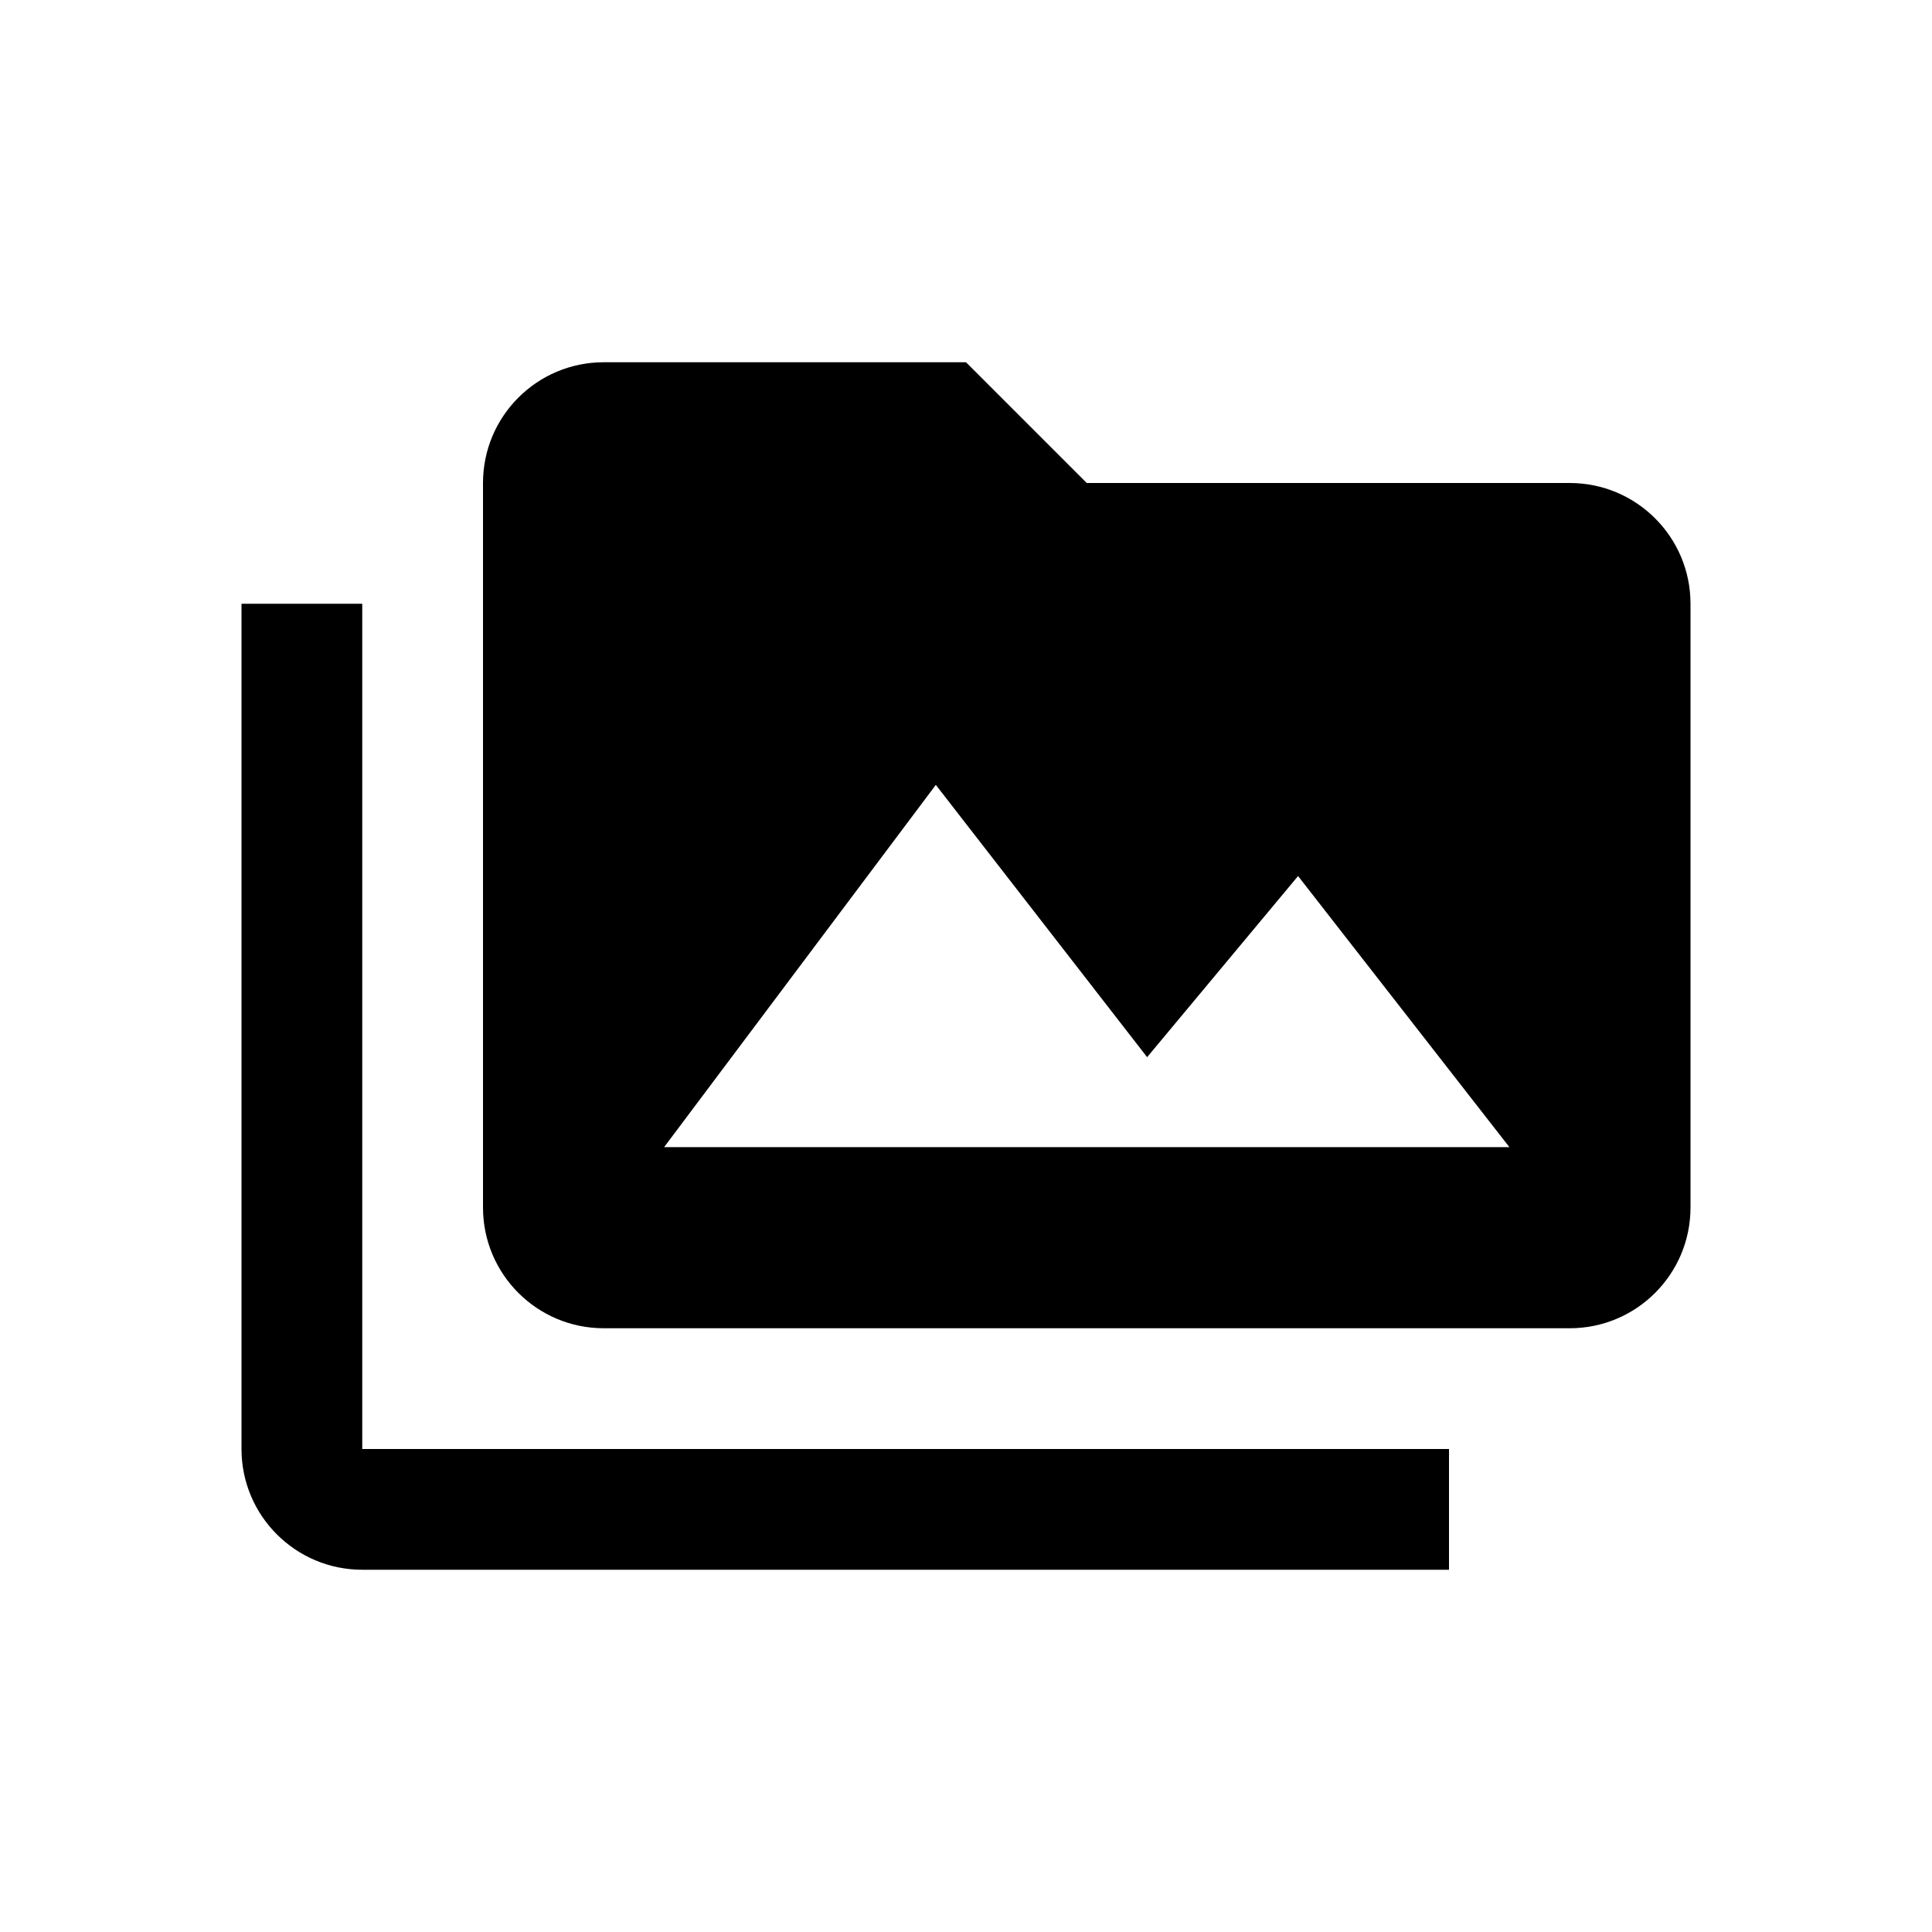
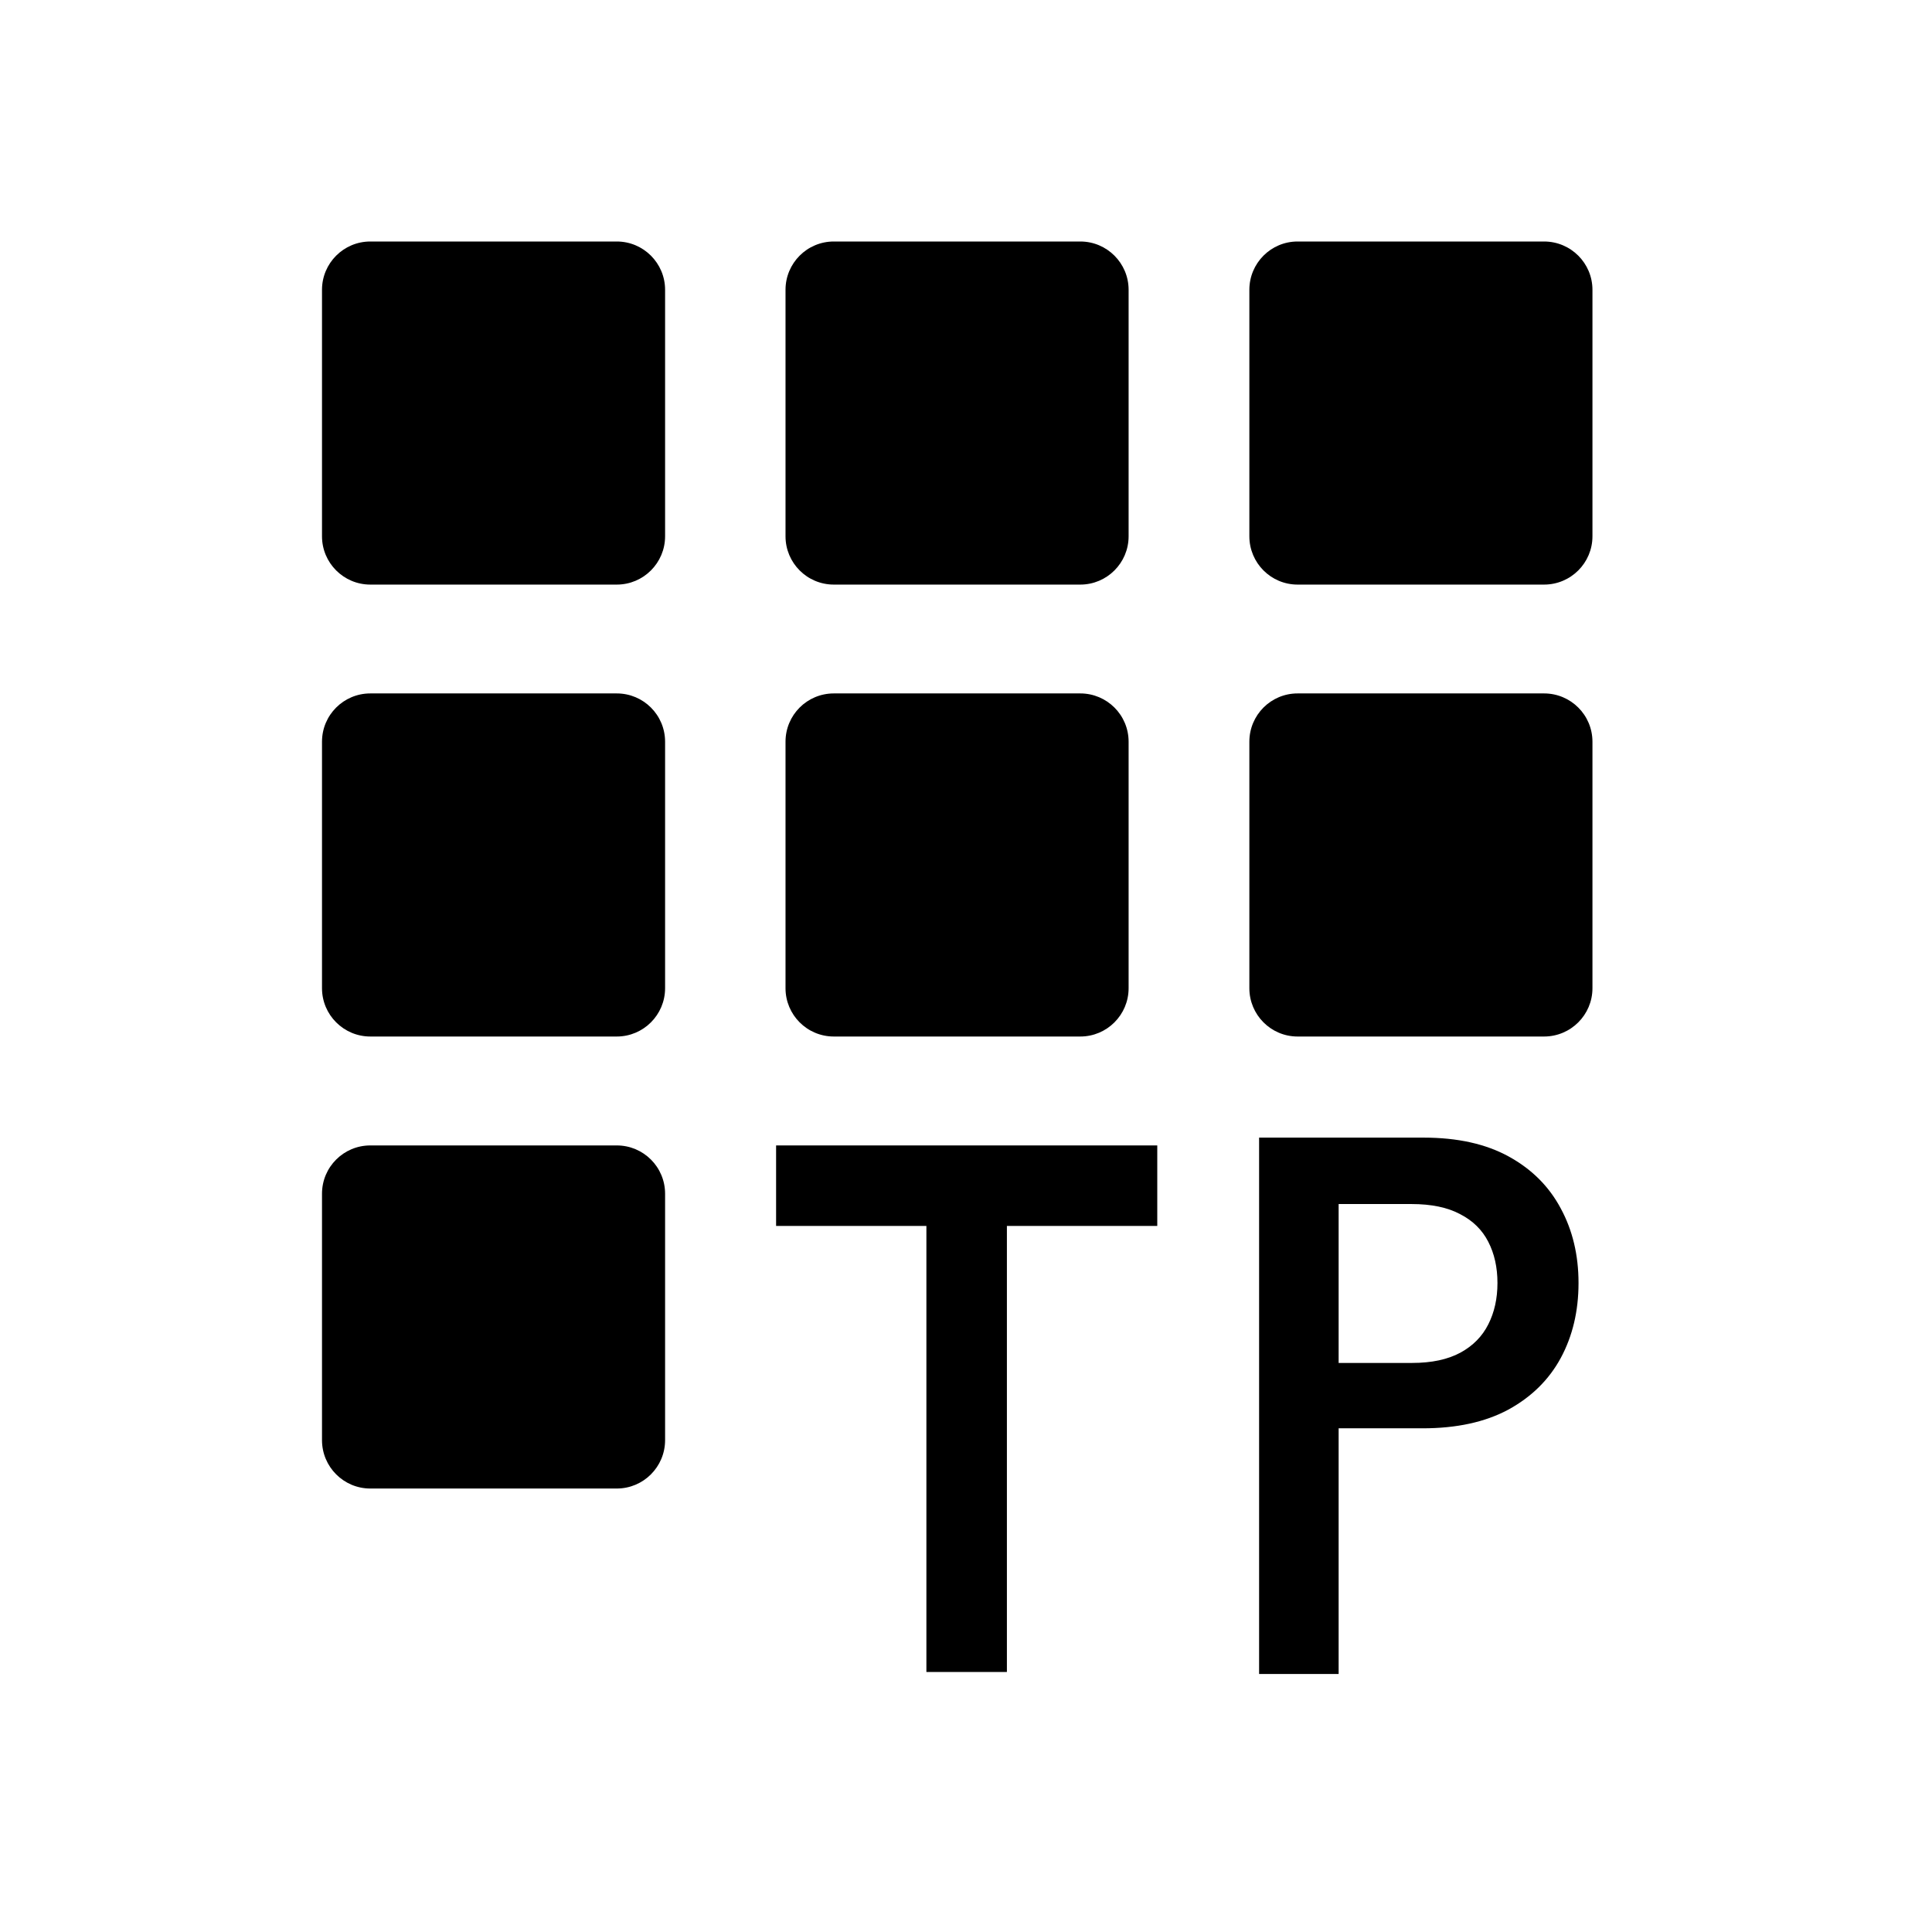
- <svg xmlns="http://www.w3.org/2000/svg" viewBox="-125 -125 1000 1000" height="1000" width="1000">
-   <path d="M218.75 468.75l140.625-187.5L468.75 422.187l78.125-93.75L656.25 468.75zM687.5 125h-250L375 62.5H187.5c-34.52 0-62.5 27.98-62.5 62.5v375c0 34.52 27.98 62.5 62.5 62.5h500c34.52 0 62.5-27.98 62.5-62.5V187.5c0-34.52-27.98-62.5-62.5-62.5zm-625 62.5H0V625c0 34.52 27.98 62.5 62.5 62.5H625V625H62.5zm0 0" />
+ <svg xmlns="http://www.w3.org/2000/svg" width="24" height="24" viewBox="0 0 24 24" fill="none">
+   <path d="M14.376 14.229V15.229H12.508V20.77H11.508V15.229H9.641V14.229H14.376Z" fill="currentColor" />
+   <path d="M19.181 3H16.119C15.788 3 15.52 3.269 15.52 3.6V6.662C15.52 6.993 15.788 7.262 16.119 7.262H19.181C19.513 7.262 19.782 6.993 19.782 6.662V3.6C19.782 3.269 19.513 3 19.181 3Z" fill="currentColor" />
+   <path d="M13.42 3H10.358C10.026 3 9.758 3.269 9.758 3.6V6.662C9.758 6.993 10.026 7.262 10.358 7.262H13.42C13.751 7.262 14.02 6.993 14.02 6.662V3.6C14.02 3.269 13.751 3 13.42 3Z" fill="currentColor" />
+   <path d="M7.662 3H4.6C4.269 3 4 3.269 4 3.6V6.662C4 6.993 4.269 7.262 4.6 7.262H7.662C7.993 7.262 8.262 6.993 8.262 6.662V3.6C8.262 3.269 7.993 3 7.662 3Z" fill="currentColor" />
+   <path d="M19.181 8.614H16.119C15.788 8.614 15.52 8.882 15.52 9.214V12.276C15.52 12.607 15.788 12.876 16.119 12.876H19.181C19.513 12.876 19.782 12.607 19.782 12.276V9.214C19.782 8.882 19.513 8.614 19.181 8.614Z" fill="currentColor" />
+   <path d="M13.42 8.614H10.358C10.026 8.614 9.758 8.882 9.758 9.214V12.276C9.758 12.607 10.026 12.876 10.358 12.876H13.42C13.751 12.876 14.02 12.607 14.02 12.276V9.214C14.02 8.882 13.751 8.614 13.42 8.614Z" fill="currentColor" />
+   <path d="M7.662 8.614H4.6C4.269 8.614 4 8.882 4 9.214V12.276C4 12.607 4.269 12.876 4.6 12.876H7.662C7.993 12.876 8.262 12.607 8.262 12.276V9.214C8.262 8.882 7.993 8.614 7.662 8.614Z" fill="currentColor" />
+   <path d="M7.662 14.229H4.6C4.269 14.229 4 14.497 4 14.829V17.89C4 18.222 4.269 18.491 4.6 18.491H7.662C7.993 18.491 8.262 18.222 8.262 17.89V14.829C8.262 14.497 7.993 14.229 7.662 14.229Z" fill="currentColor" />
+   <path d="M15.641 20.795V14.132H17.686C18.105 14.132 18.457 14.21 18.741 14.366C19.027 14.523 19.242 14.737 19.388 15.011C19.535 15.282 19.609 15.591 19.609 15.938C19.609 16.287 19.535 16.598 19.388 16.87C19.241 17.141 19.023 17.355 18.735 17.512C18.448 17.666 18.094 17.743 17.673 17.743H16.317V16.931H17.54C17.785 16.931 17.985 16.888 18.142 16.803C18.298 16.718 18.413 16.601 18.488 16.452C18.564 16.302 18.602 16.131 18.602 15.938C18.602 15.744 18.564 15.574 18.488 15.426C18.413 15.279 18.297 15.164 18.139 15.083C17.983 14.999 17.781 14.957 17.534 14.957H16.629V20.795H15.641Z" fill="currentColor" />
</svg>
